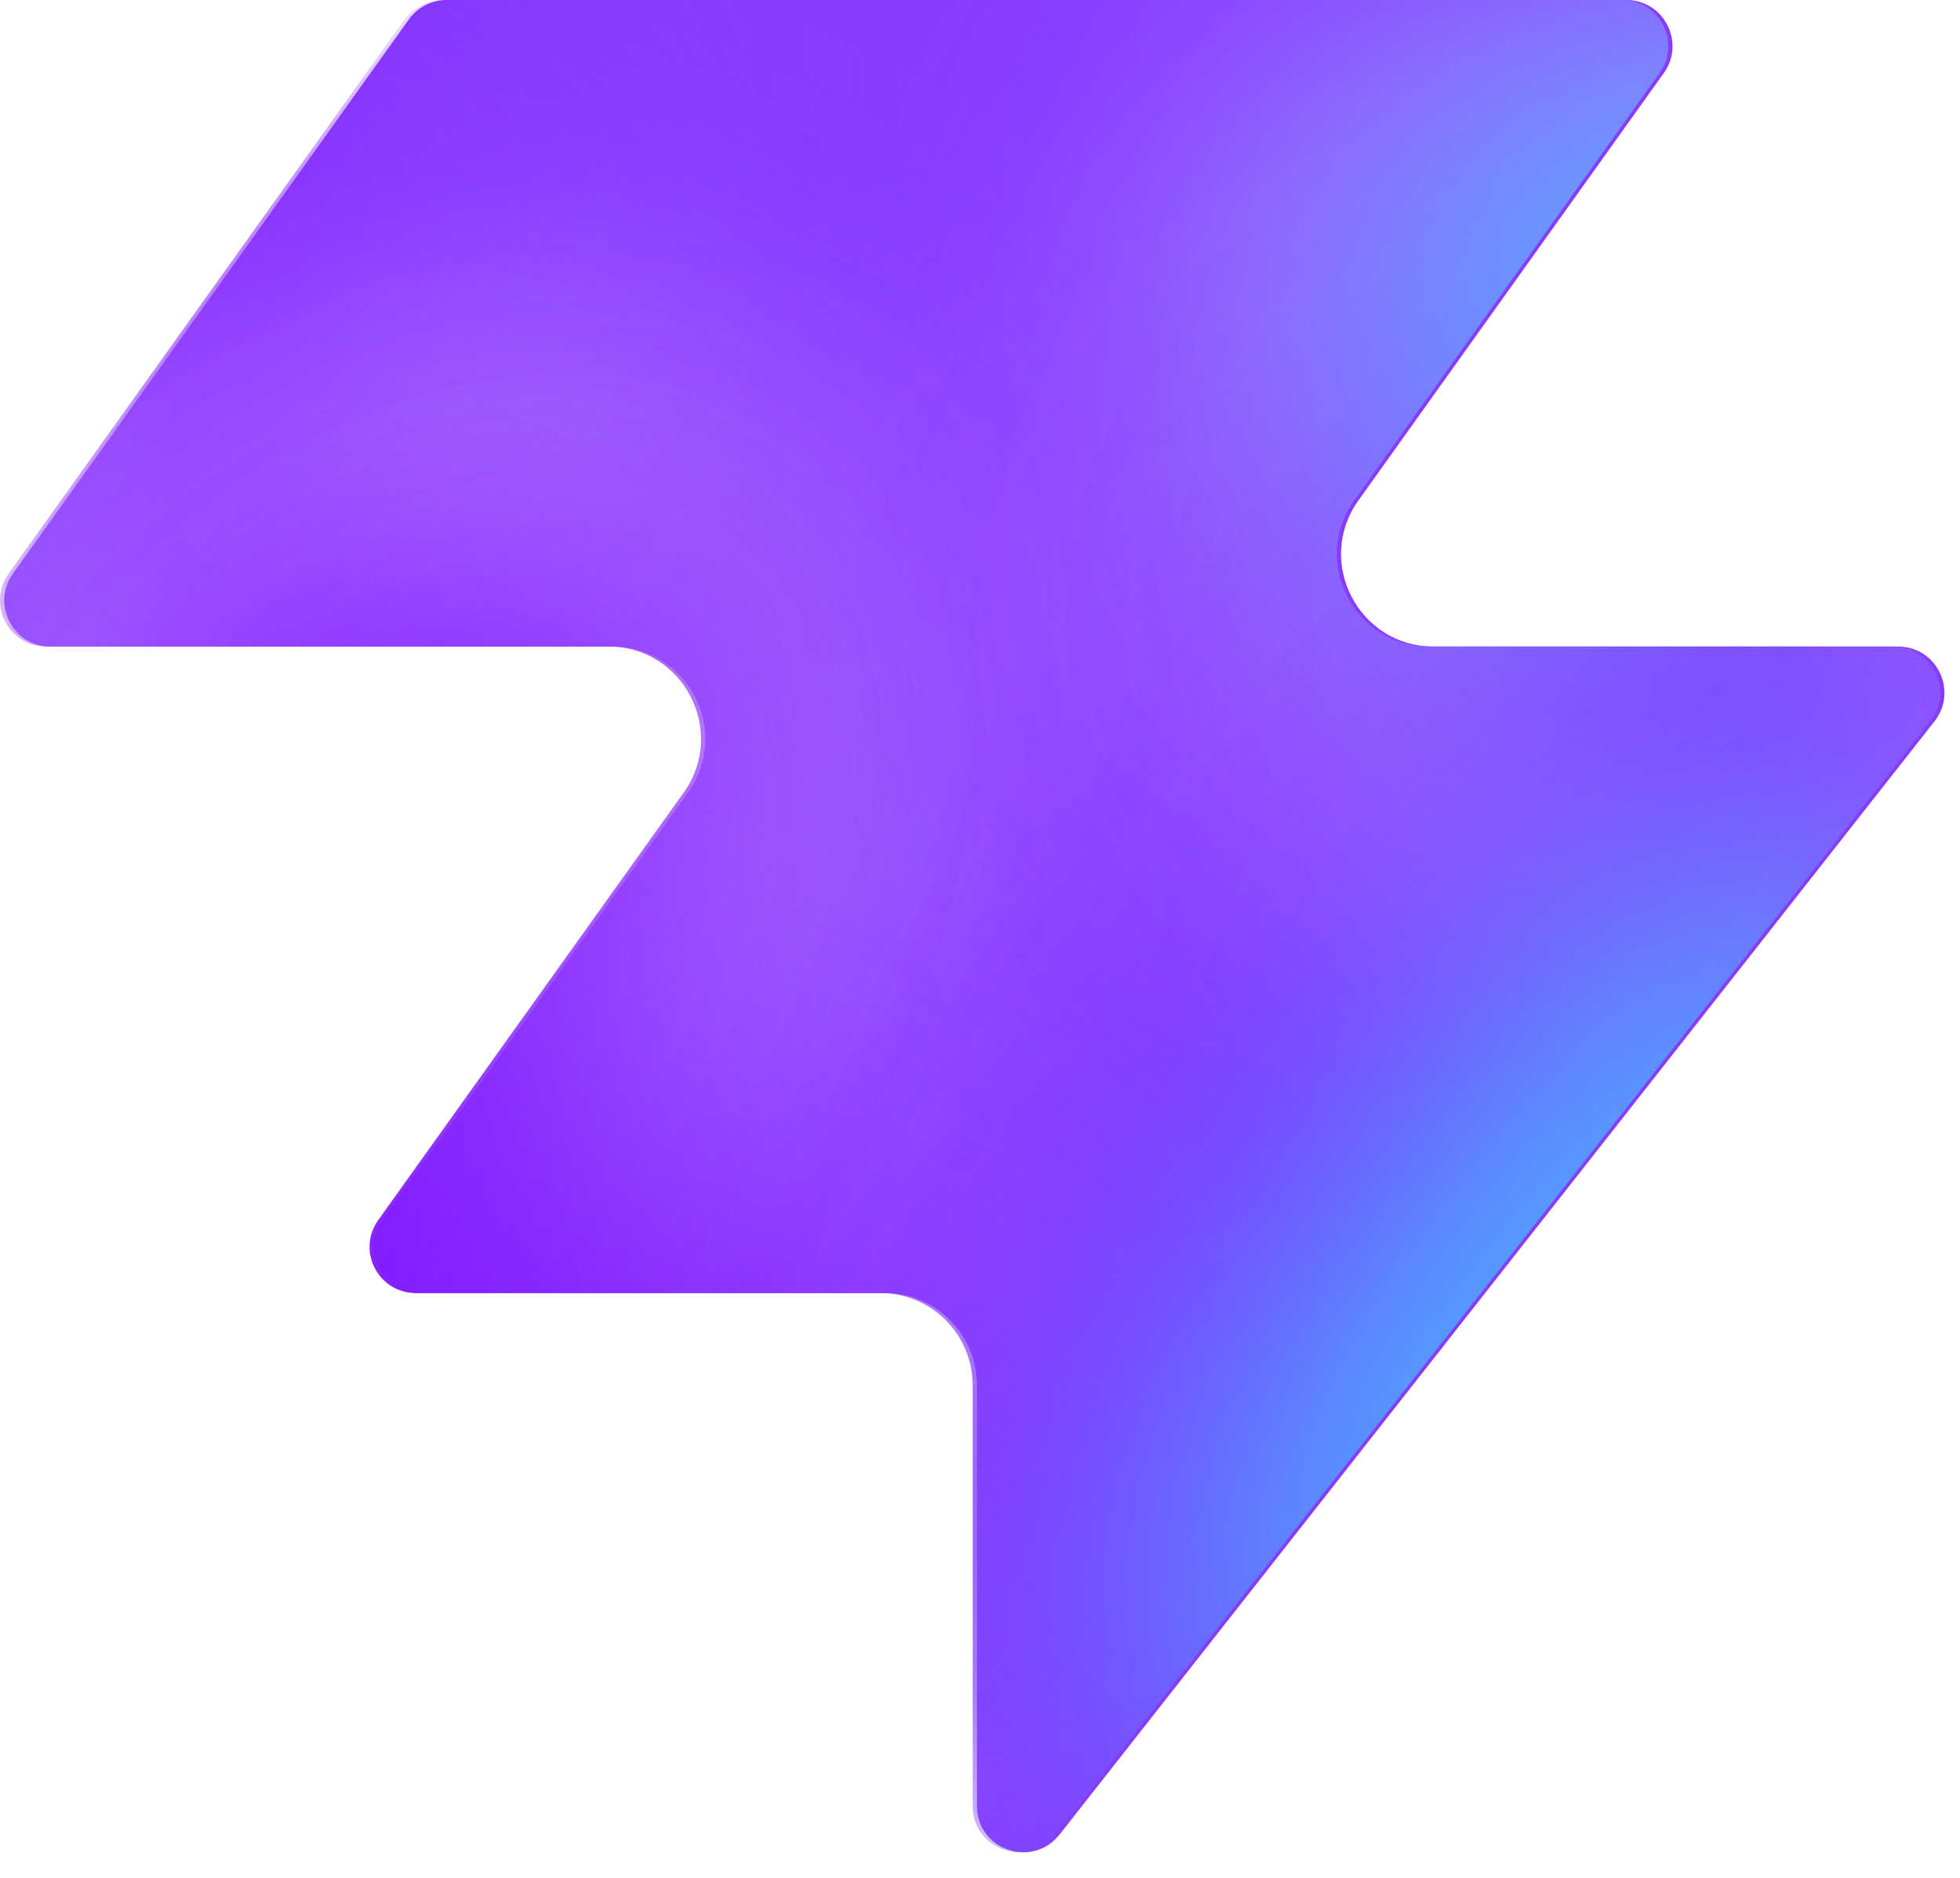
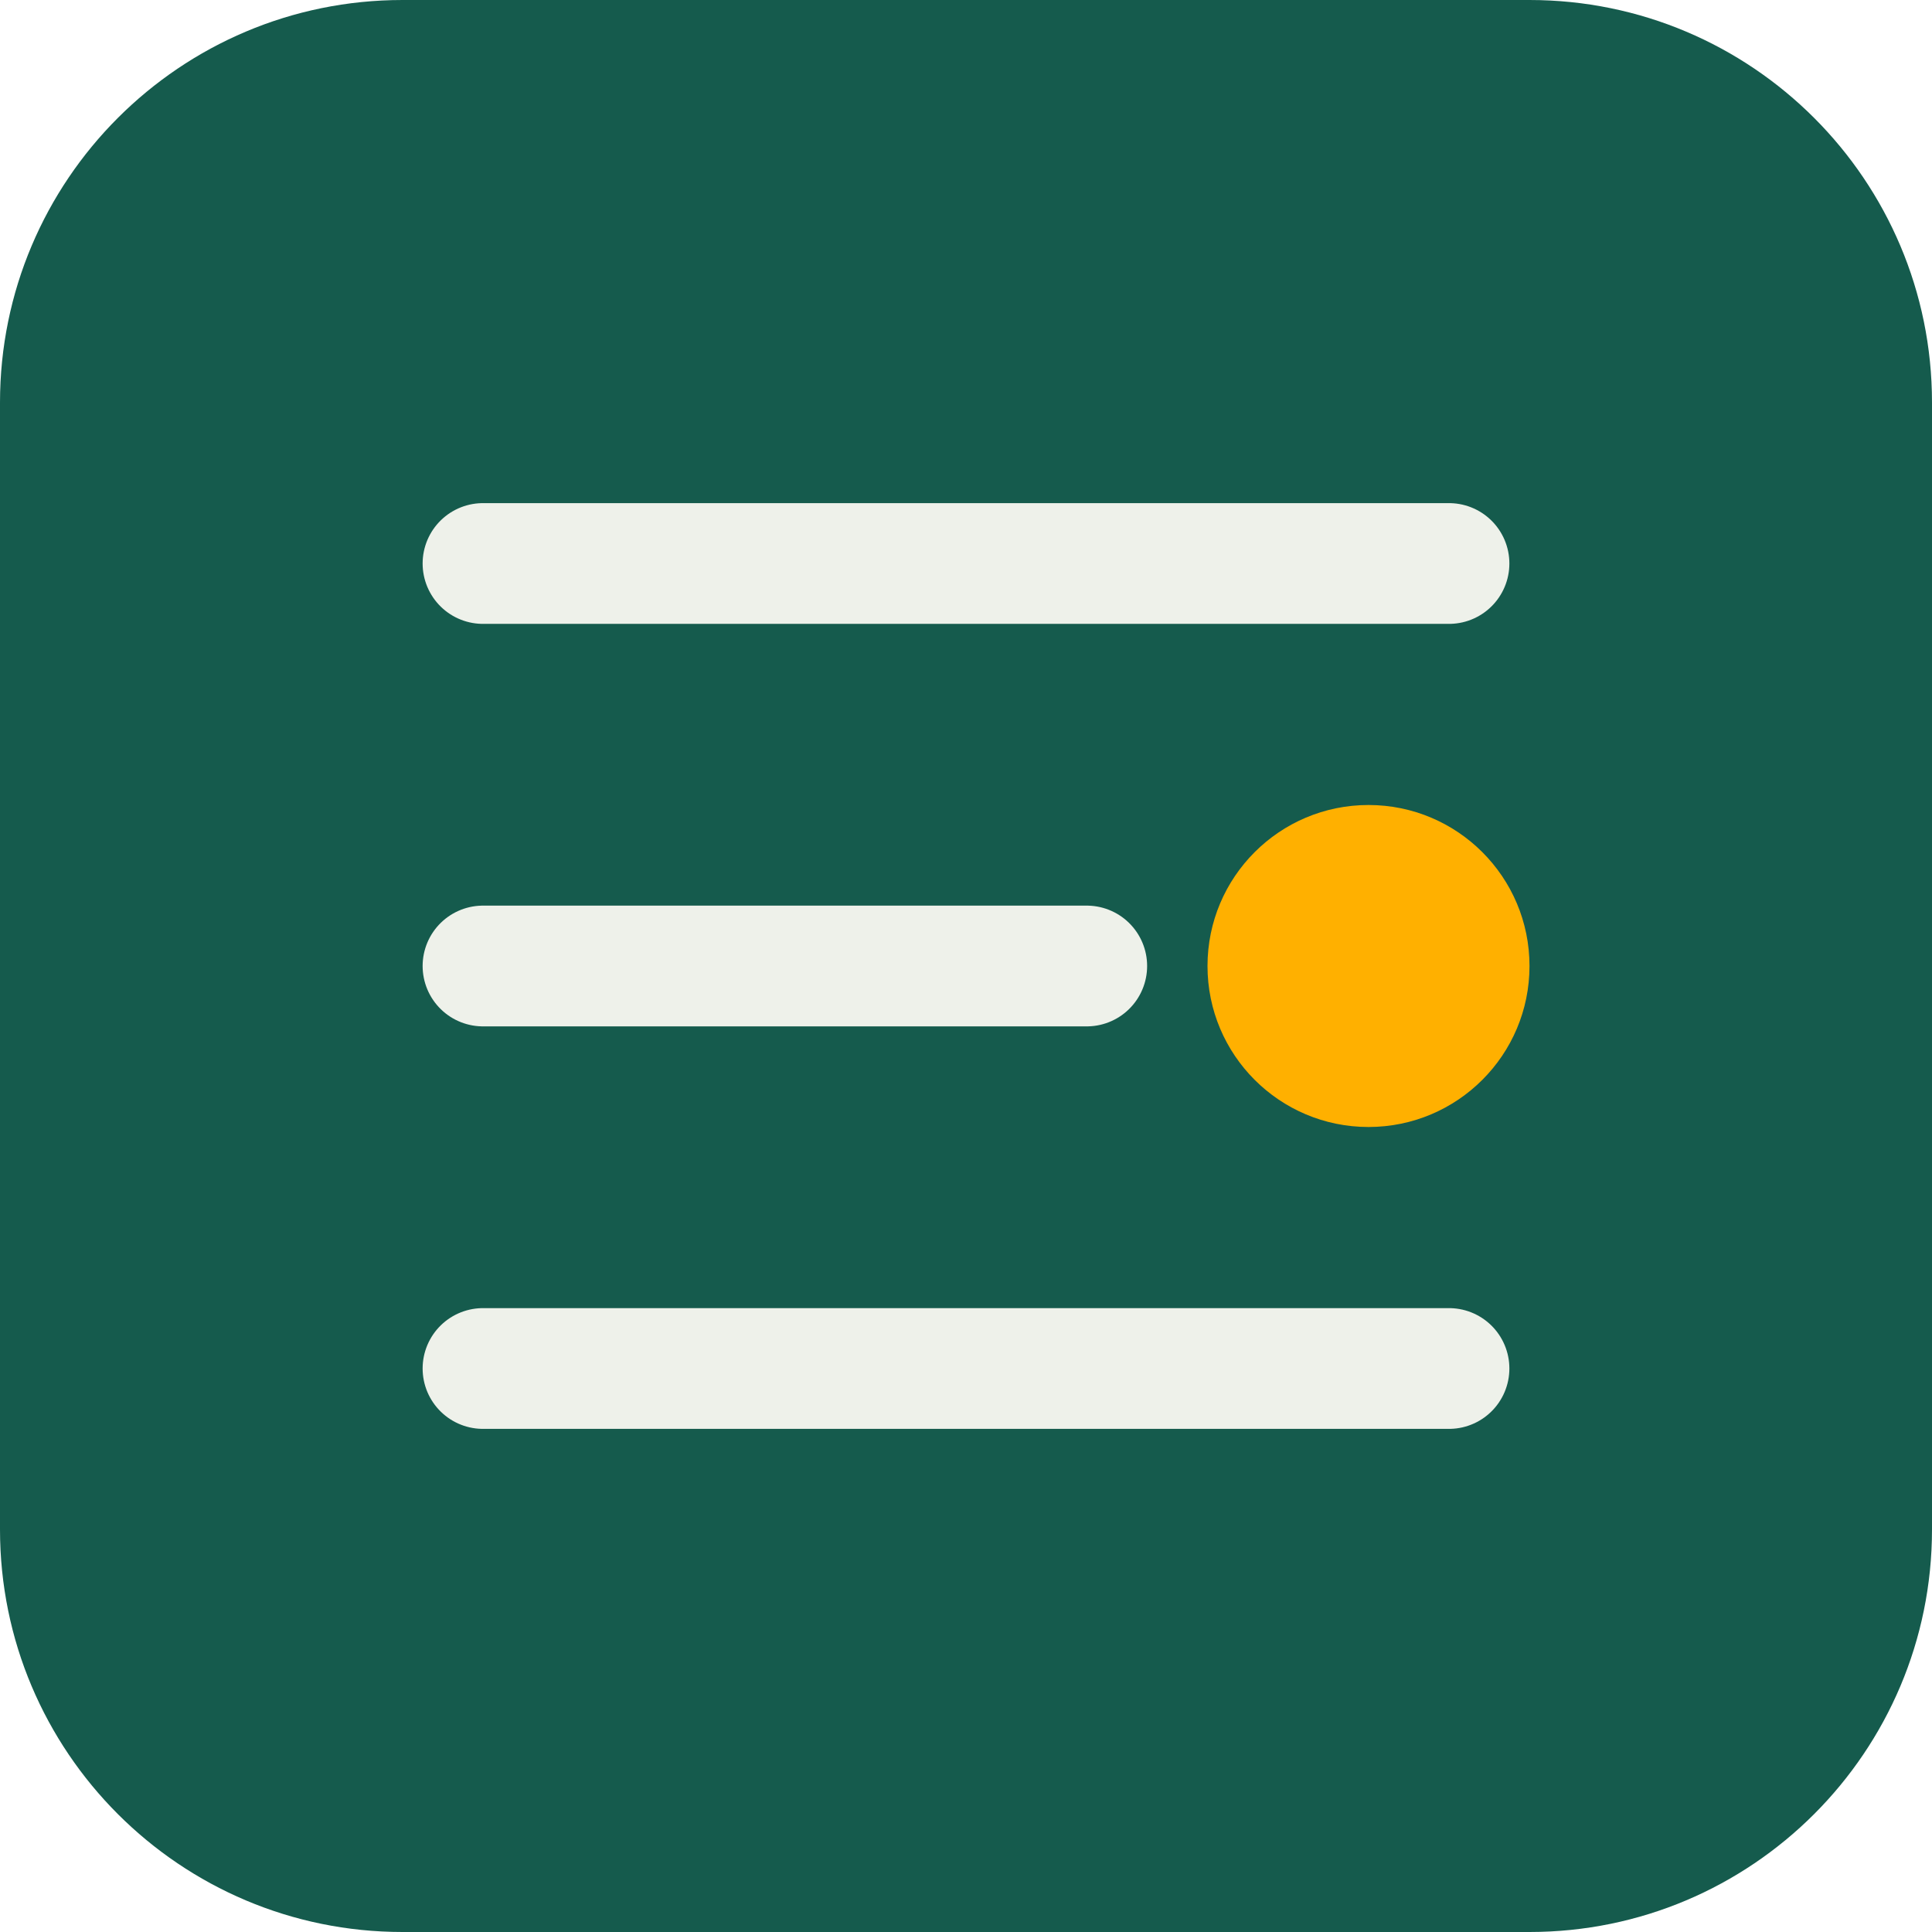
- <svg xmlns="http://www.w3.org/2000/svg" width="48" height="46" fill="none" viewBox="0 0 48 46">
-   <path fill="#863bff" d="M25.946 44.938c-.664.845-2.021.375-2.021-.698V33.937a2.26 2.26 0 0 0-2.262-2.262H10.287c-.92 0-1.456-1.04-.92-1.788l7.48-10.471c1.07-1.497 0-3.578-1.842-3.578H1.237c-.92 0-1.456-1.04-.92-1.788L10.013.474c.214-.297.556-.474.92-.474h28.894c.92 0 1.456 1.04.92 1.788l-7.48 10.471c-1.07 1.498 0 3.579 1.842 3.579h11.377c.943 0 1.473 1.088.89 1.83L25.947 44.94z" style="fill:#863bff;fill:color(display-p3 .525 .23 1);fill-opacity:1" />
-   <mask id="a" width="48" height="46" x="0" y="0" maskUnits="userSpaceOnUse" style="mask-type:alpha">
-     <path fill="#000" d="M25.842 44.938c-.664.844-2.021.375-2.021-.698V33.937a2.26 2.26 0 0 0-2.262-2.262H10.183c-.92 0-1.456-1.04-.92-1.788l7.48-10.471c1.07-1.498 0-3.579-1.842-3.579H1.133c-.92 0-1.456-1.04-.92-1.787L9.91.473c.214-.297.556-.474.92-.474h28.894c.92 0 1.456 1.04.92 1.788l-7.48 10.471c-1.07 1.498 0 3.578 1.842 3.578h11.377c.943 0 1.473 1.088.89 1.832L25.843 44.94z" style="fill:#000;fill-opacity:1" />
-   </mask>
-   <g mask="url(#a)">
-     <g filter="url(#b)">
-       <ellipse cx="5.508" cy="14.704" fill="#ede6ff" rx="5.508" ry="14.704" style="fill:#ede6ff;fill:color(display-p3 .927 .903 1);fill-opacity:1" transform="matrix(.00324 1 1 -.00324 -4.47 31.516)" />
-     </g>
-     <g filter="url(#c)">
-       <ellipse cx="10.399" cy="29.851" fill="#ede6ff" rx="10.399" ry="29.851" style="fill:#ede6ff;fill:color(display-p3 .927 .903 1);fill-opacity:1" transform="matrix(.00324 1 1 -.00324 -39.328 7.883)" />
-     </g>
-     <g filter="url(#d)">
-       <ellipse cx="5.508" cy="30.487" fill="#7e14ff" rx="5.508" ry="30.487" style="fill:#7e14ff;fill:color(display-p3 .492 .077 1);fill-opacity:1" transform="rotate(89.814 -25.913 -14.639)scale(1 -1)" />
-     </g>
-     <g filter="url(#e)">
-       <ellipse cx="5.508" cy="30.599" fill="#7e14ff" rx="5.508" ry="30.599" style="fill:#7e14ff;fill:color(display-p3 .492 .077 1);fill-opacity:1" transform="rotate(89.814 -32.644 -3.334)scale(1 -1)" />
-     </g>
-     <g filter="url(#f)">
-       <ellipse cx="5.508" cy="30.599" fill="#7e14ff" rx="5.508" ry="30.599" style="fill:#7e14ff;fill:color(display-p3 .492 .077 1);fill-opacity:1" transform="matrix(.00324 1 1 -.00324 -34.34 30.47)" />
-     </g>
-     <g filter="url(#g)">
-       <ellipse cx="14.072" cy="22.078" fill="#ede6ff" rx="14.072" ry="22.078" style="fill:#ede6ff;fill:color(display-p3 .927 .903 1);fill-opacity:1" transform="rotate(93.35 24.506 48.493)scale(-1 1)" />
-     </g>
-     <g filter="url(#h)">
-       <ellipse cx="3.47" cy="21.501" fill="#7e14ff" rx="3.47" ry="21.501" style="fill:#7e14ff;fill:color(display-p3 .492 .077 1);fill-opacity:1" transform="rotate(89.009 28.708 47.59)scale(-1 1)" />
-     </g>
-     <g filter="url(#i)">
-       <ellipse cx="3.47" cy="21.501" fill="#7e14ff" rx="3.47" ry="21.501" style="fill:#7e14ff;fill:color(display-p3 .492 .077 1);fill-opacity:1" transform="rotate(89.009 28.708 47.59)scale(-1 1)" />
-     </g>
-     <g filter="url(#j)">
-       <ellipse cx=".387" cy="8.972" fill="#7e14ff" rx="4.407" ry="29.108" style="fill:#7e14ff;fill:color(display-p3 .492 .077 1);fill-opacity:1" transform="rotate(39.51 .387 8.972)" />
-     </g>
-     <g filter="url(#k)">
-       <ellipse cx="47.523" cy="-6.092" fill="#7e14ff" rx="4.407" ry="29.108" style="fill:#7e14ff;fill:color(display-p3 .492 .077 1);fill-opacity:1" transform="rotate(37.892 47.523 -6.092)" />
-     </g>
-     <g filter="url(#l)">
-       <ellipse cx="41.412" cy="6.333" fill="#47bfff" rx="5.971" ry="9.665" style="fill:#47bfff;fill:color(display-p3 .28 .748 1);fill-opacity:1" transform="rotate(37.892 41.412 6.333)" />
-     </g>
-     <g filter="url(#m)">
-       <ellipse cx="-1.879" cy="38.332" fill="#7e14ff" rx="4.407" ry="29.108" style="fill:#7e14ff;fill:color(display-p3 .492 .077 1);fill-opacity:1" transform="rotate(37.892 -1.88 38.332)" />
-     </g>
-     <g filter="url(#n)">
-       <ellipse cx="-1.879" cy="38.332" fill="#7e14ff" rx="4.407" ry="29.108" style="fill:#7e14ff;fill:color(display-p3 .492 .077 1);fill-opacity:1" transform="rotate(37.892 -1.88 38.332)" />
-     </g>
-     <g filter="url(#o)">
-       <ellipse cx="35.651" cy="29.907" fill="#7e14ff" rx="4.407" ry="29.108" style="fill:#7e14ff;fill:color(display-p3 .492 .077 1);fill-opacity:1" transform="rotate(37.892 35.651 29.907)" />
-     </g>
-     <g filter="url(#p)">
-       <ellipse cx="38.418" cy="32.4" fill="#47bfff" rx="5.971" ry="15.297" style="fill:#47bfff;fill:color(display-p3 .28 .748 1);fill-opacity:1" transform="rotate(37.892 38.418 32.4)" />
-     </g>
-   </g>
-   <defs>
-     <filter id="b" width="60.045" height="41.654" x="-19.77" y="16.149" color-interpolation-filters="sRGB" filterUnits="userSpaceOnUse">
-       <feFlood flood-opacity="0" result="BackgroundImageFix" />
-       <feBlend in="SourceGraphic" in2="BackgroundImageFix" result="shape" />
-       <feGaussianBlur result="effect1_foregroundBlur_2002_17158" stdDeviation="7.659" />
-     </filter>
-     <filter id="c" width="90.34" height="51.437" x="-54.613" y="-7.533" color-interpolation-filters="sRGB" filterUnits="userSpaceOnUse">
-       <feFlood flood-opacity="0" result="BackgroundImageFix" />
-       <feBlend in="SourceGraphic" in2="BackgroundImageFix" result="shape" />
-       <feGaussianBlur result="effect1_foregroundBlur_2002_17158" stdDeviation="7.659" />
-     </filter>
-     <filter id="d" width="79.355" height="29.4" x="-49.64" y="2.03" color-interpolation-filters="sRGB" filterUnits="userSpaceOnUse">
-       <feFlood flood-opacity="0" result="BackgroundImageFix" />
-       <feBlend in="SourceGraphic" in2="BackgroundImageFix" result="shape" />
-       <feGaussianBlur result="effect1_foregroundBlur_2002_17158" stdDeviation="4.596" />
-     </filter>
-     <filter id="e" width="79.579" height="29.4" x="-45.045" y="20.029" color-interpolation-filters="sRGB" filterUnits="userSpaceOnUse">
-       <feFlood flood-opacity="0" result="BackgroundImageFix" />
-       <feBlend in="SourceGraphic" in2="BackgroundImageFix" result="shape" />
-       <feGaussianBlur result="effect1_foregroundBlur_2002_17158" stdDeviation="4.596" />
-     </filter>
-     <filter id="f" width="79.579" height="29.4" x="-43.513" y="21.178" color-interpolation-filters="sRGB" filterUnits="userSpaceOnUse">
-       <feFlood flood-opacity="0" result="BackgroundImageFix" />
-       <feBlend in="SourceGraphic" in2="BackgroundImageFix" result="shape" />
-       <feGaussianBlur result="effect1_foregroundBlur_2002_17158" stdDeviation="4.596" />
-     </filter>
-     <filter id="g" width="74.749" height="58.852" x="15.756" y="-17.901" color-interpolation-filters="sRGB" filterUnits="userSpaceOnUse">
-       <feFlood flood-opacity="0" result="BackgroundImageFix" />
-       <feBlend in="SourceGraphic" in2="BackgroundImageFix" result="shape" />
-       <feGaussianBlur result="effect1_foregroundBlur_2002_17158" stdDeviation="7.659" />
-     </filter>
-     <filter id="h" width="61.377" height="25.362" x="23.548" y="2.284" color-interpolation-filters="sRGB" filterUnits="userSpaceOnUse">
-       <feFlood flood-opacity="0" result="BackgroundImageFix" />
-       <feBlend in="SourceGraphic" in2="BackgroundImageFix" result="shape" />
-       <feGaussianBlur result="effect1_foregroundBlur_2002_17158" stdDeviation="4.596" />
-     </filter>
-     <filter id="i" width="61.377" height="25.362" x="23.548" y="2.284" color-interpolation-filters="sRGB" filterUnits="userSpaceOnUse">
-       <feFlood flood-opacity="0" result="BackgroundImageFix" />
-       <feBlend in="SourceGraphic" in2="BackgroundImageFix" result="shape" />
-       <feGaussianBlur result="effect1_foregroundBlur_2002_17158" stdDeviation="4.596" />
-     </filter>
-     <filter id="j" width="56.045" height="63.649" x="-27.636" y="-22.853" color-interpolation-filters="sRGB" filterUnits="userSpaceOnUse">
-       <feFlood flood-opacity="0" result="BackgroundImageFix" />
-       <feBlend in="SourceGraphic" in2="BackgroundImageFix" result="shape" />
-       <feGaussianBlur result="effect1_foregroundBlur_2002_17158" stdDeviation="4.596" />
-     </filter>
-     <filter id="k" width="54.814" height="64.646" x="20.116" y="-38.415" color-interpolation-filters="sRGB" filterUnits="userSpaceOnUse">
-       <feFlood flood-opacity="0" result="BackgroundImageFix" />
-       <feBlend in="SourceGraphic" in2="BackgroundImageFix" result="shape" />
-       <feGaussianBlur result="effect1_foregroundBlur_2002_17158" stdDeviation="4.596" />
-     </filter>
-     <filter id="l" width="33.541" height="35.313" x="24.641" y="-11.323" color-interpolation-filters="sRGB" filterUnits="userSpaceOnUse">
-       <feFlood flood-opacity="0" result="BackgroundImageFix" />
-       <feBlend in="SourceGraphic" in2="BackgroundImageFix" result="shape" />
-       <feGaussianBlur result="effect1_foregroundBlur_2002_17158" stdDeviation="4.596" />
-     </filter>
-     <filter id="m" width="54.814" height="64.646" x="-29.286" y="6.009" color-interpolation-filters="sRGB" filterUnits="userSpaceOnUse">
-       <feFlood flood-opacity="0" result="BackgroundImageFix" />
-       <feBlend in="SourceGraphic" in2="BackgroundImageFix" result="shape" />
-       <feGaussianBlur result="effect1_foregroundBlur_2002_17158" stdDeviation="4.596" />
-     </filter>
-     <filter id="n" width="54.814" height="64.646" x="-29.286" y="6.009" color-interpolation-filters="sRGB" filterUnits="userSpaceOnUse">
-       <feFlood flood-opacity="0" result="BackgroundImageFix" />
-       <feBlend in="SourceGraphic" in2="BackgroundImageFix" result="shape" />
-       <feGaussianBlur result="effect1_foregroundBlur_2002_17158" stdDeviation="4.596" />
-     </filter>
-     <filter id="o" width="54.814" height="64.646" x="8.244" y="-2.416" color-interpolation-filters="sRGB" filterUnits="userSpaceOnUse">
-       <feFlood flood-opacity="0" result="BackgroundImageFix" />
-       <feBlend in="SourceGraphic" in2="BackgroundImageFix" result="shape" />
-       <feGaussianBlur result="effect1_foregroundBlur_2002_17158" stdDeviation="4.596" />
-     </filter>
-     <filter id="p" width="39.409" height="43.623" x="18.713" y="10.588" color-interpolation-filters="sRGB" filterUnits="userSpaceOnUse">
-       <feFlood flood-opacity="0" result="BackgroundImageFix" />
-       <feBlend in="SourceGraphic" in2="BackgroundImageFix" result="shape" />
-       <feGaussianBlur result="effect1_foregroundBlur_2002_17158" stdDeviation="4.596" />
-     </filter>
-   </defs>
+ <svg xmlns="http://www.w3.org/2000/svg" viewBox="0 0 48 48">
+   <rect width="48" height="48" rx="10" fill="#155b4d" />
+   <path d="M12 14h24M12 24h15M12 34h24" stroke="#eef1ea" stroke-width="3" stroke-linecap="round" />
+   <circle cx="34" cy="24" r="4" fill="#ffb000" />
</svg>
